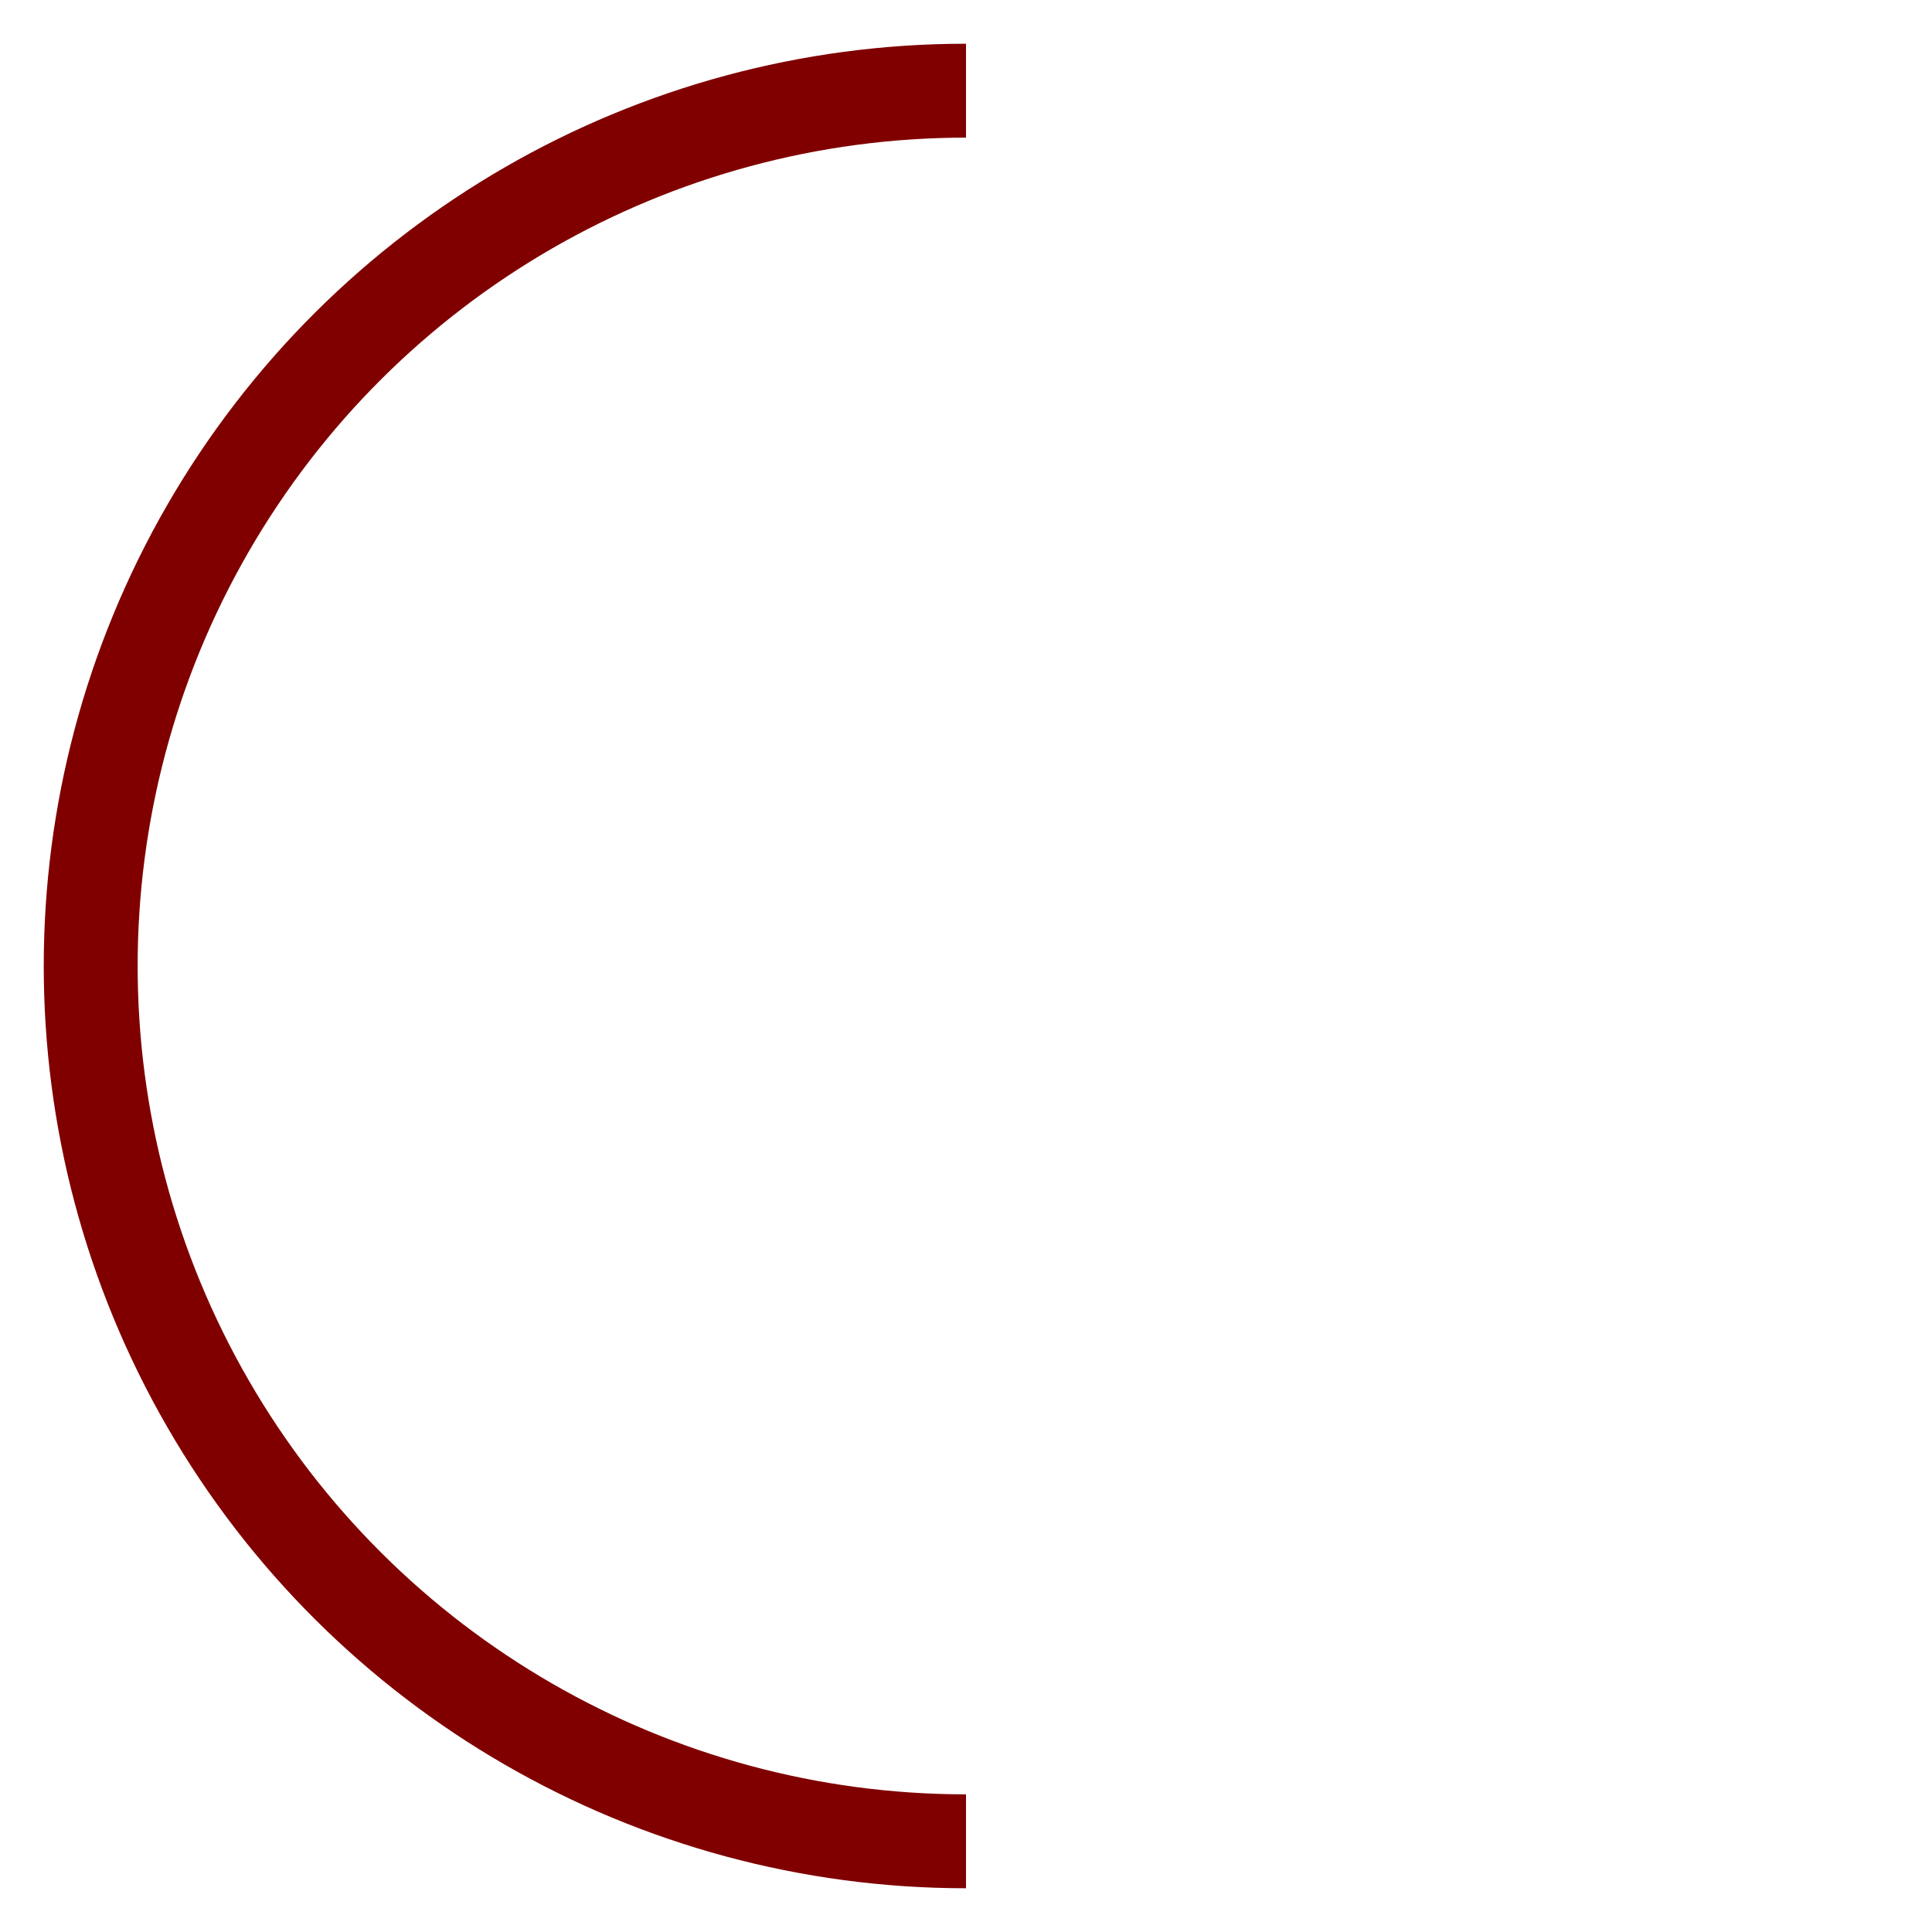
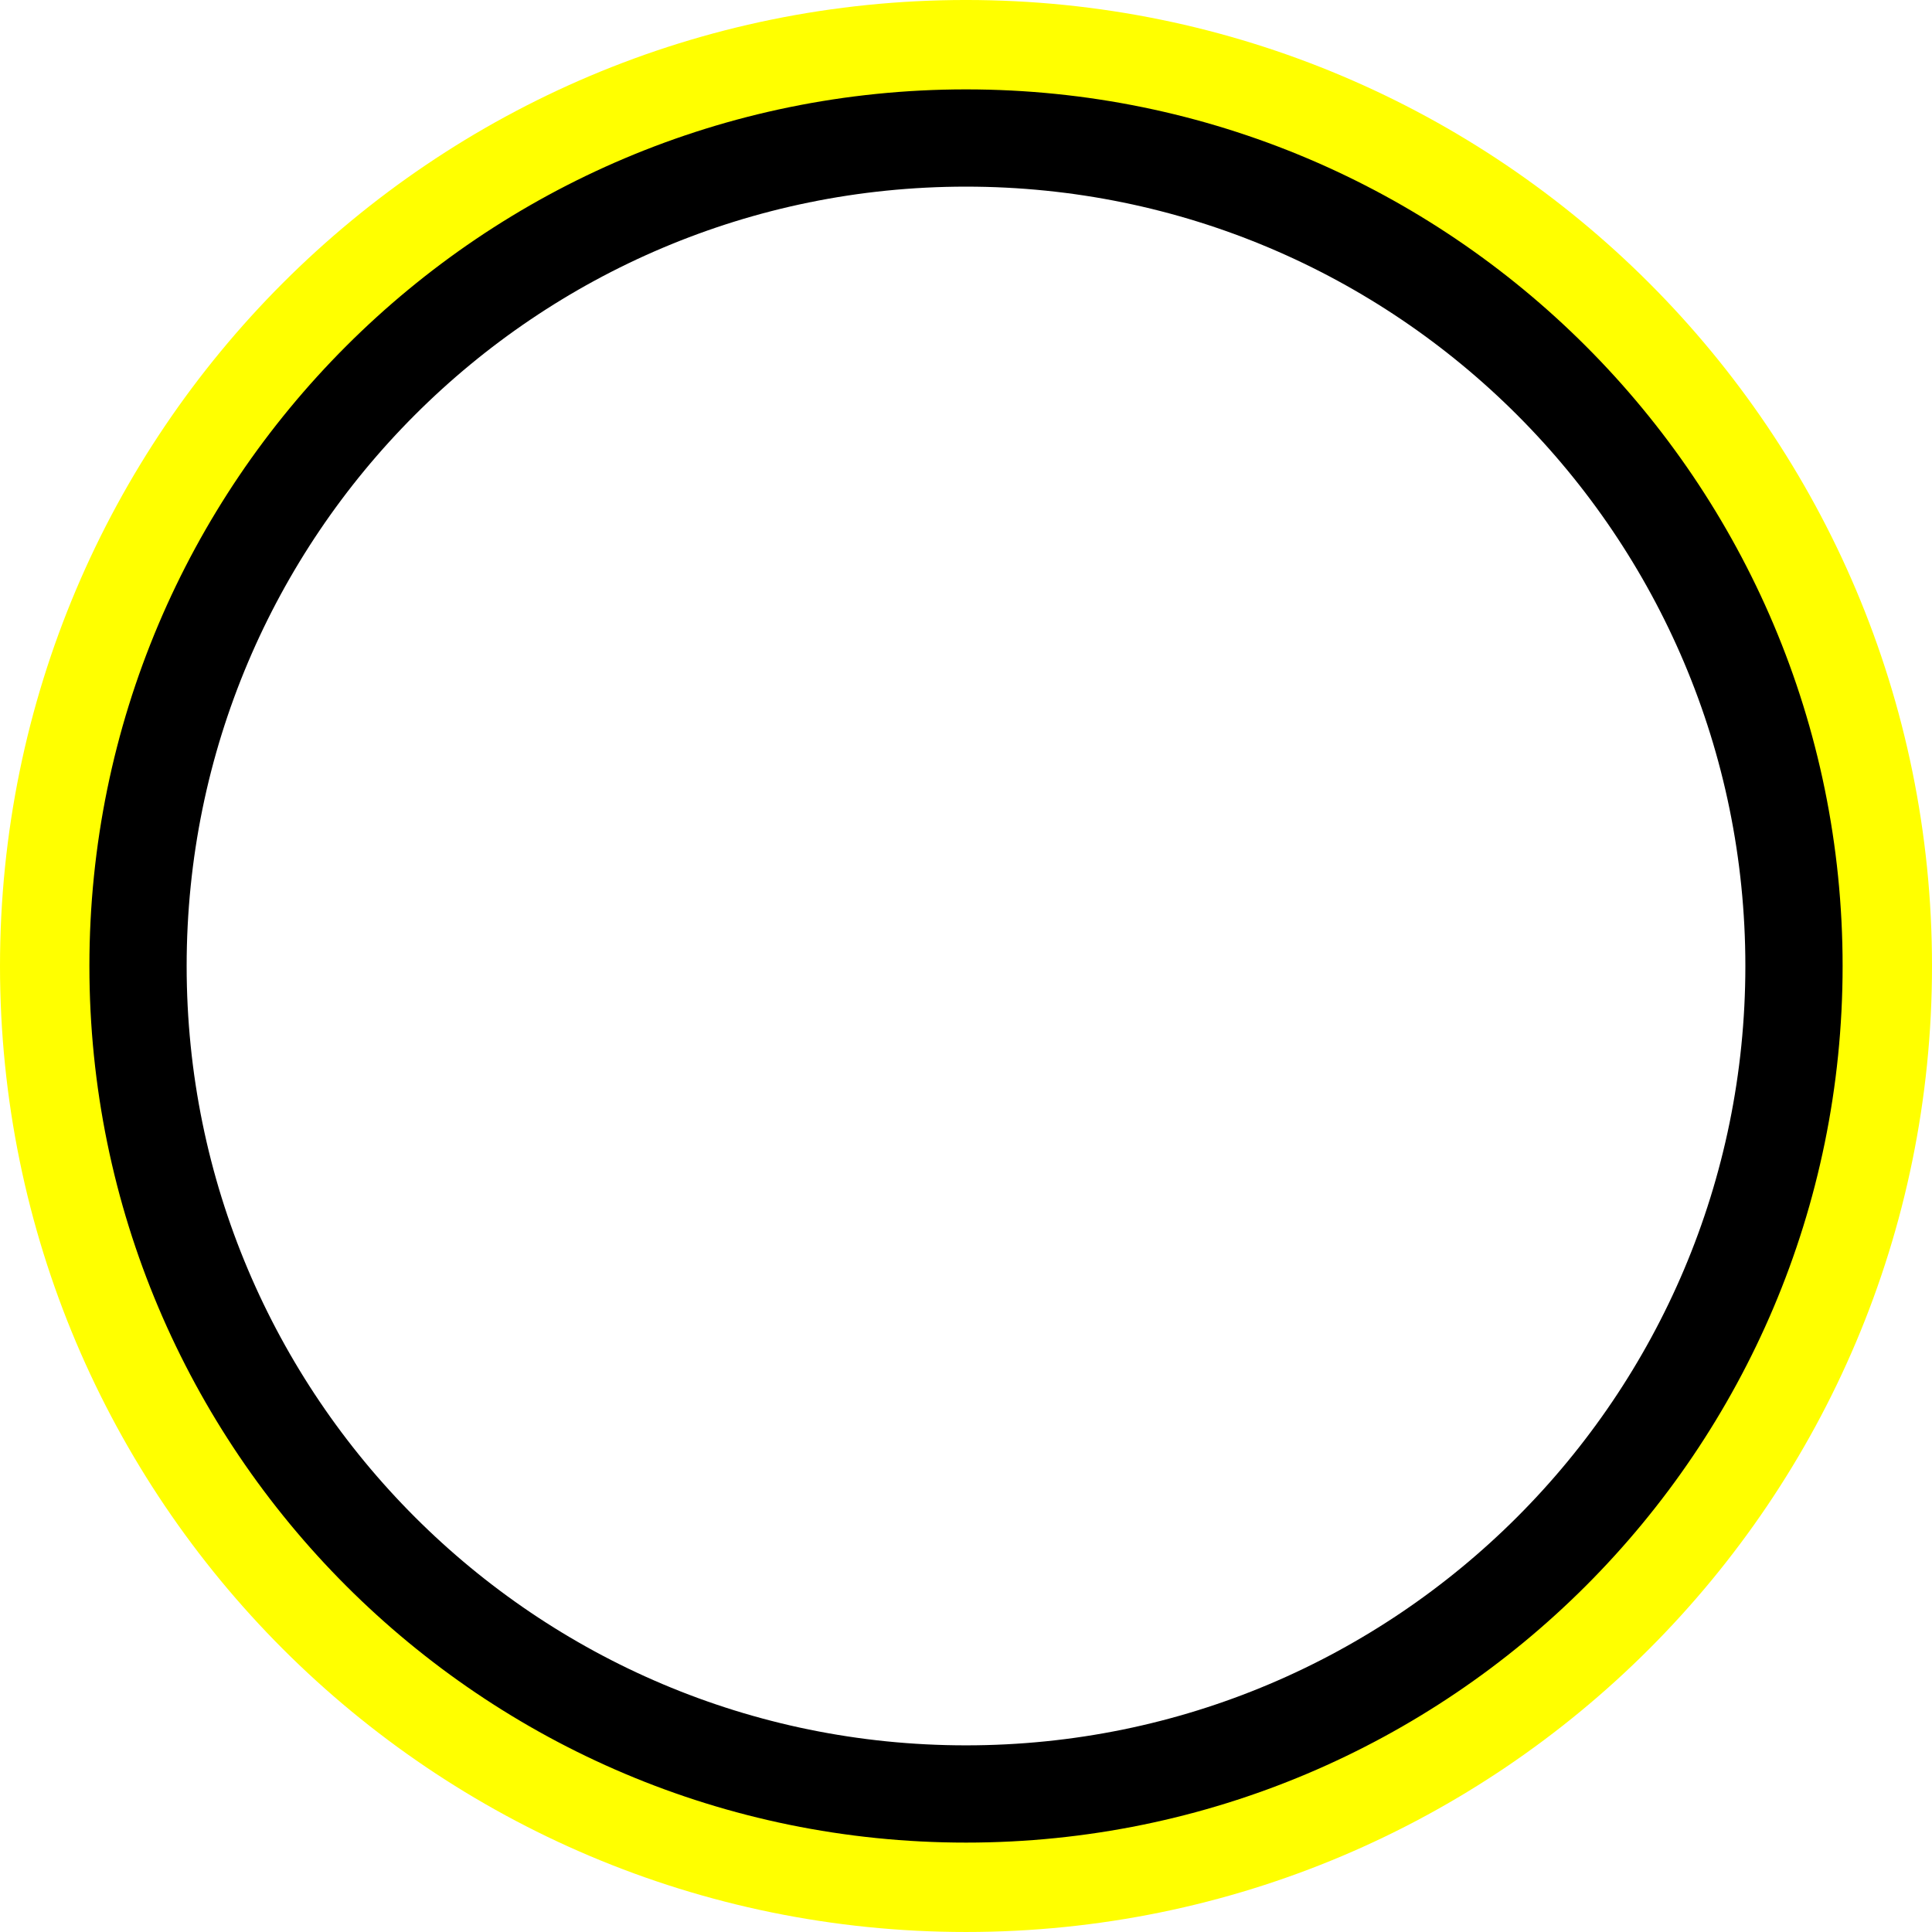
<svg xmlns="http://www.w3.org/2000/svg" width="102.865mm" height="102.865mm" viewBox="0 0 102.865 102.865" version="1.1" id="svg1">
  <defs id="defs1" />
  <g id="layer1" transform="translate(-31.29229,-78.66395)">
-     <path style="fill:none;stroke:#800000;stroke-width:5;stroke-dasharray:none;stroke-dashoffset:0;stroke-opacity:1" id="path1" d="m 82.725,176.7 a 46.604,46.604 0 0 1 -40.36,-23.302 46.604,46.604 0 0 1 -1e-6,-46.604 46.604,46.604 0 0 1 40.36,-23.302" />
+     <circle style="fill:none;stroke:#ffff00;stroke-width:9.657;stroke-dasharray:none;stroke-dashoffset:0;stroke-opacity:1" id="path3" cx="82.725" cy="130.096" r="46.604" />
+     <circle style="fill:none;stroke:#000000;stroke-width:5.178;stroke-dasharray:none;stroke-dashoffset:0;stroke-opacity:1" id="circle1" cx="82.725" cy="130.096" r="44.084" />
  </g>
</svg>
